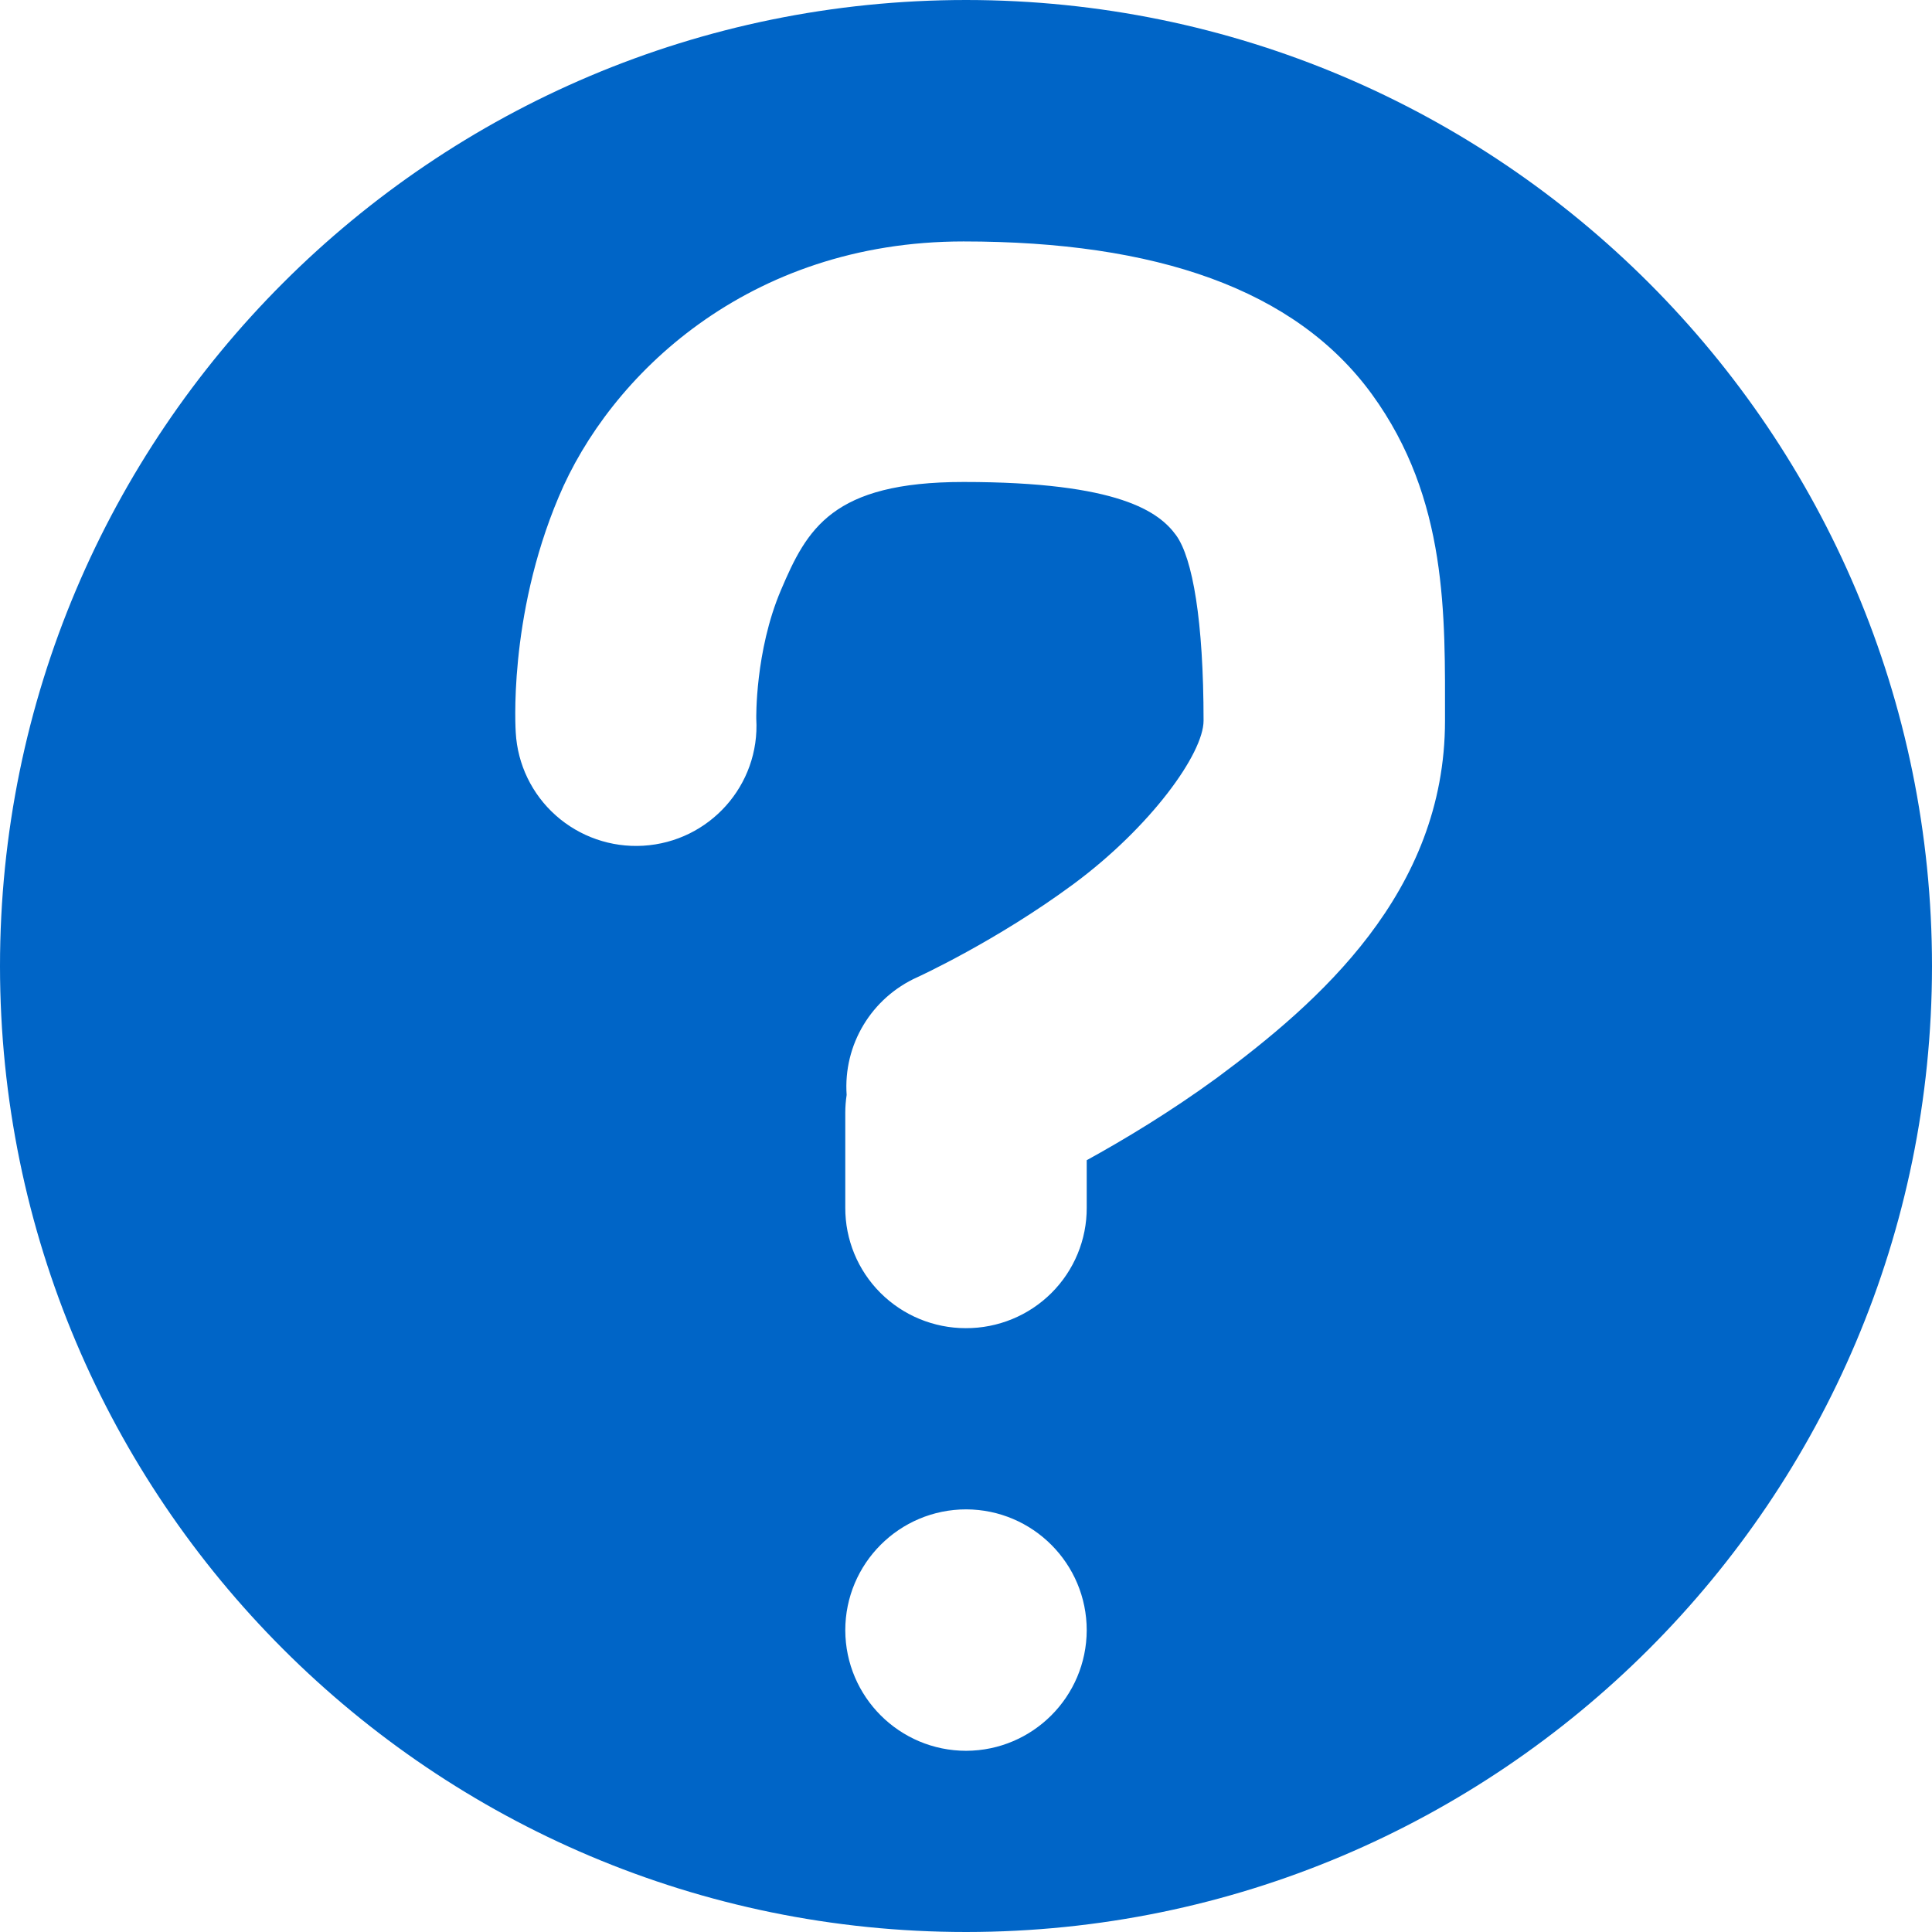
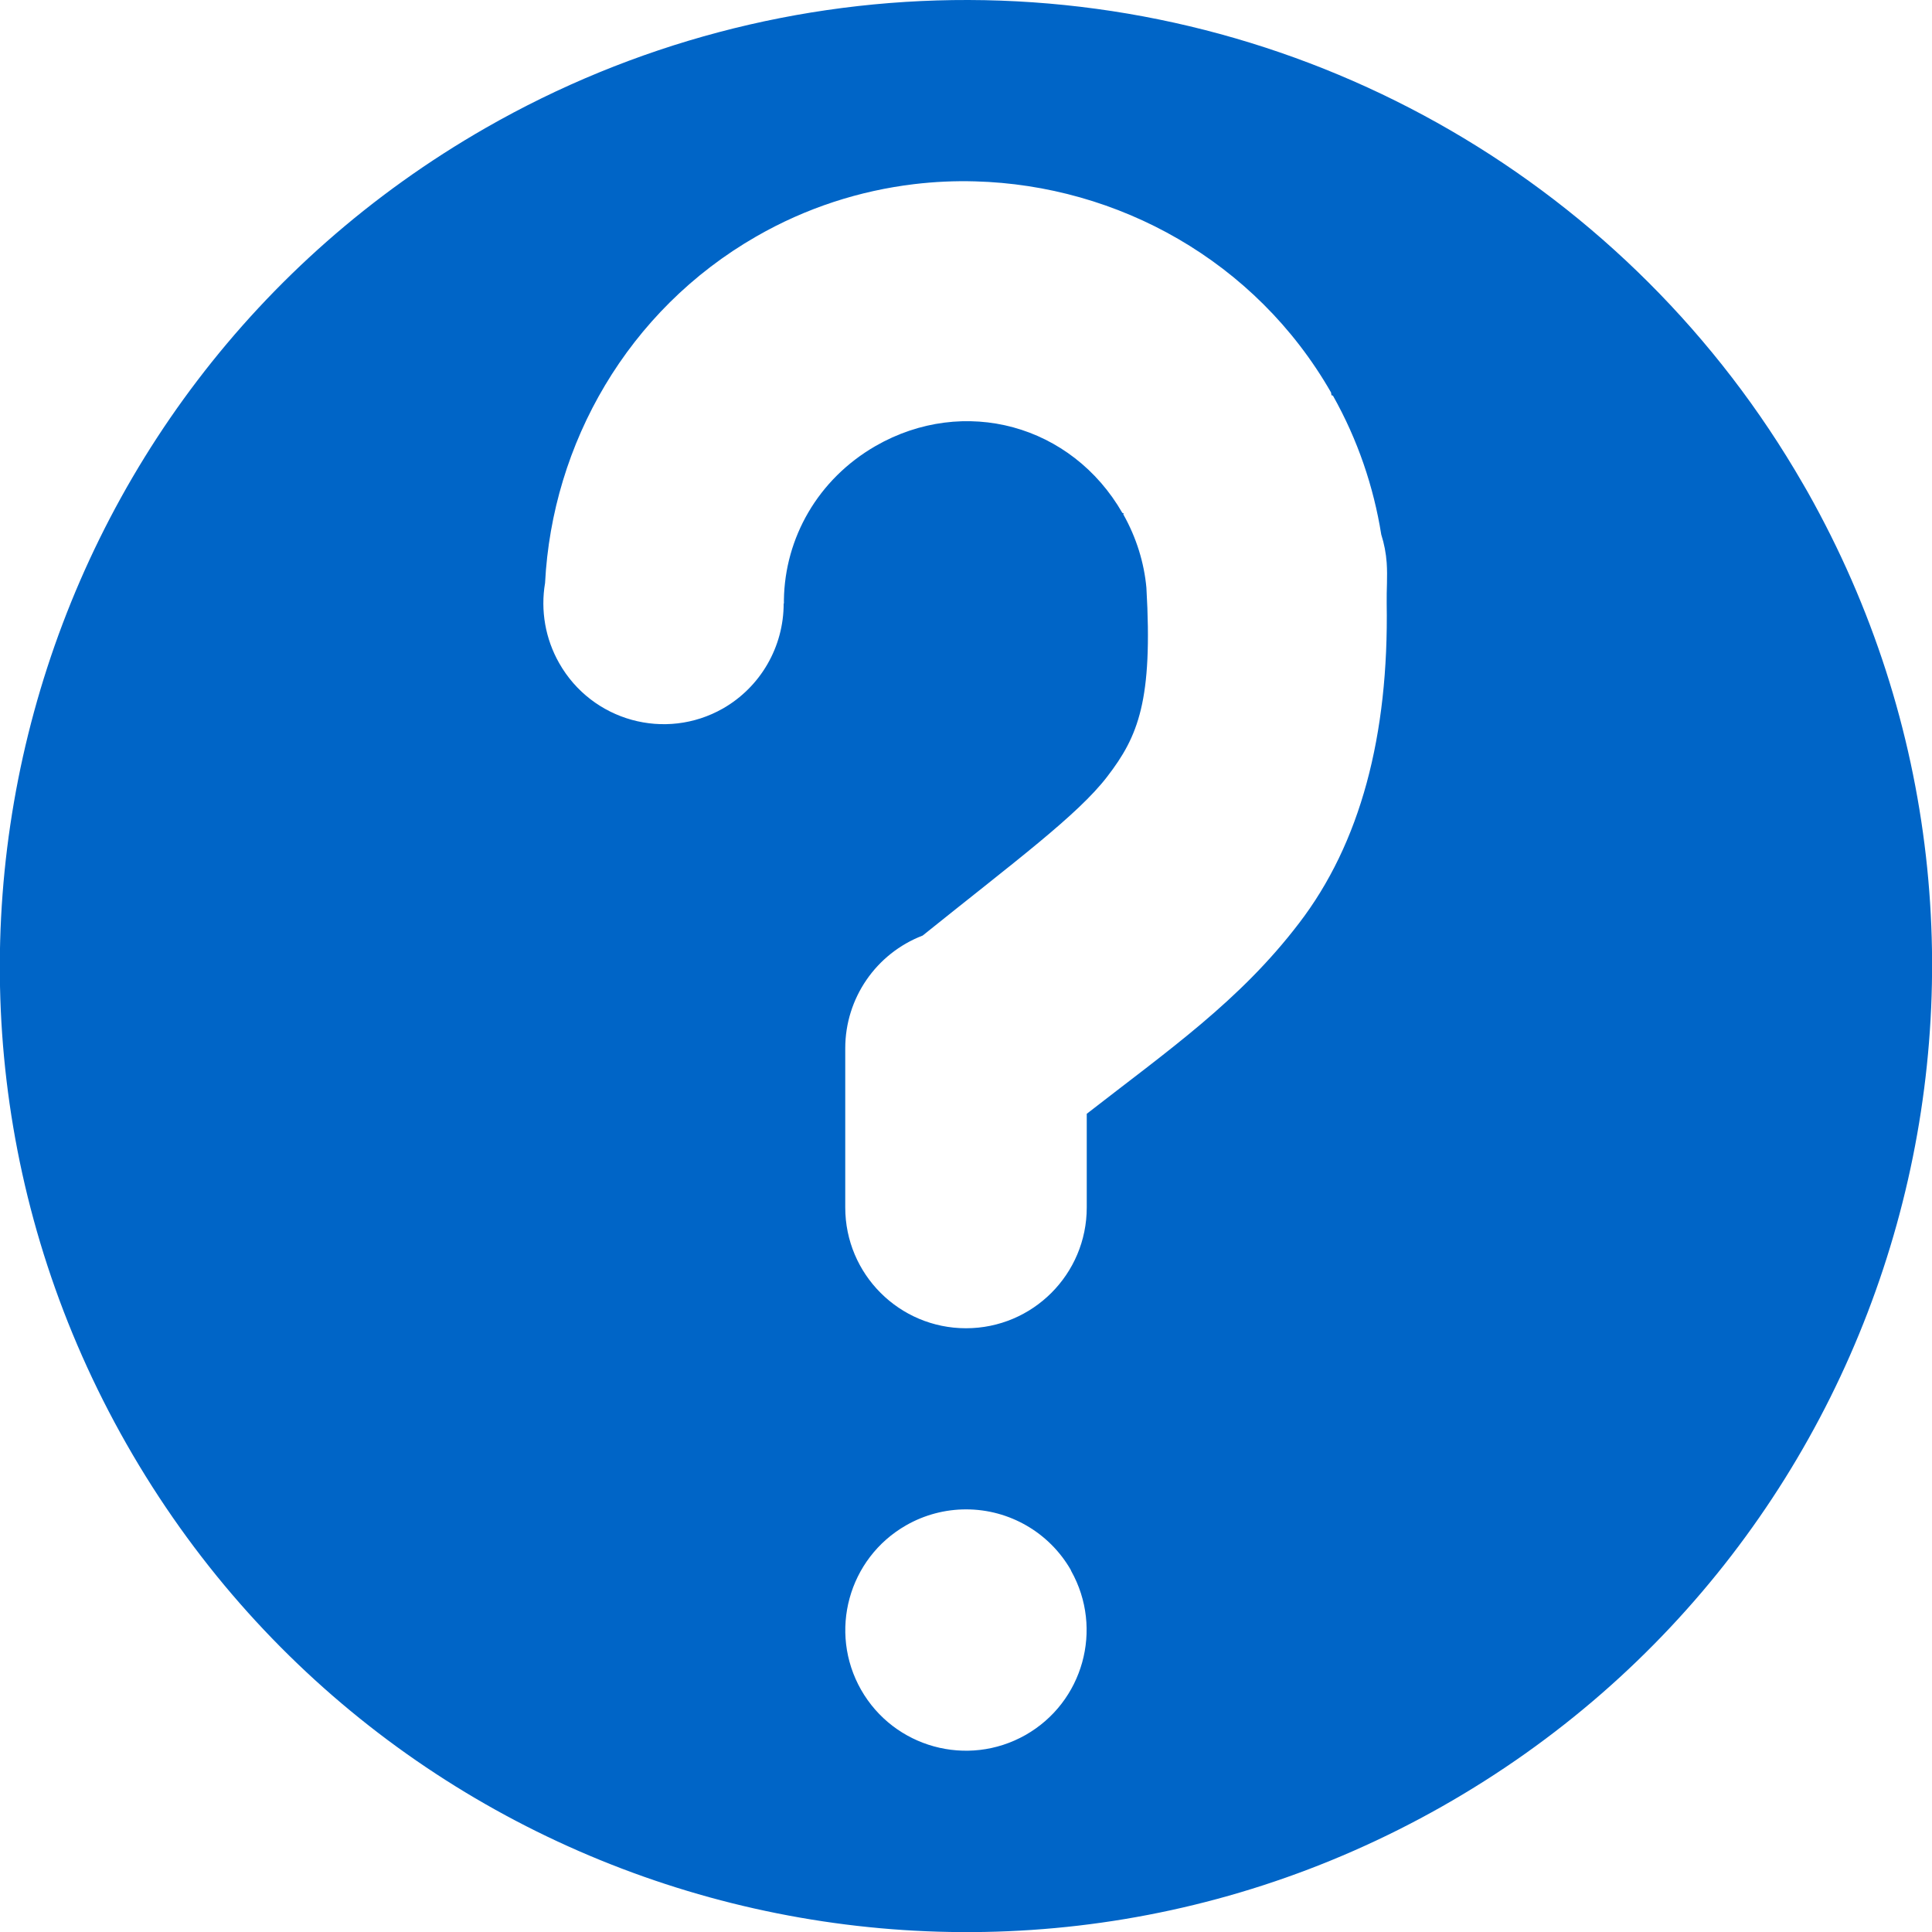
- <svg xmlns="http://www.w3.org/2000/svg" width="16" height="16" viewBox="0 0 4.233 4.233" version="1.1" id="svg1" xml:space="preserve">
-   <defs id="defs1" />
-   <g id="layer1">
-     <path id="path1" style="fill:#0065c7;fill-opacity:1;stroke:none;stroke-width:0.529;stroke-linecap:round;stroke-linejoin:round" d="M 2.117 0 A 2.117 2.117 0 0 0 0 2.117 A 2.117 2.117 0 0 0 2.117 4.233 A 2.117 2.117 0 0 0 4.233 2.117 A 2.117 2.117 0 0 0 2.117 0 z M 2.111 0.529 C 2.532 0.529 2.838 0.633 3.006 0.864 C 3.173 1.094 3.166 1.349 3.166 1.579 C 3.166 1.956 2.888 2.197 2.667 2.361 C 2.563 2.437 2.461 2.498 2.381 2.542 L 2.381 2.646 A 0.264 0.263 0 0 1 2.116 2.91 A 0.264 0.263 0 0 1 1.852 2.646 L 1.852 2.438 A 0.264 0.263 0 0 1 1.855 2.399 A 0.264 0.263 0 0 1 2.01 2.141 C 2.01 2.141 2.183 2.062 2.352 1.937 C 2.521 1.812 2.637 1.651 2.637 1.579 C 2.637 1.36 2.613 1.223 2.577 1.173 C 2.54 1.122 2.453 1.056 2.111 1.056 C 1.823 1.056 1.768 1.159 1.711 1.293 C 1.654 1.427 1.657 1.575 1.657 1.575 A 0.264 0.263 0 0 1 1.409 1.853 A 0.264 0.263 0 0 1 1.13 1.605 C 1.13 1.605 1.112 1.354 1.224 1.089 C 1.335 0.824 1.638 0.529 2.111 0.529 z M 2.117 3.307 A 0.265 0.265 0 0 1 2.381 3.572 A 0.265 0.265 0 0 1 2.117 3.836 A 0.265 0.265 0 0 1 1.852 3.572 A 0.265 0.265 0 0 1 2.117 3.307 z " />
-   </g>
+ <svg xmlns="http://www.w3.org/2000/svg" width="16" height="16" viewBox="0 0 16 16" fill="none" version="1.1" id="svg6">
+   <defs id="defs6" />
+   <path id="path1" style="fill:#0065c7;stroke-width:1.5;stroke-linecap:round;stroke-linejoin:round;stroke-opacity:0.953" d="M 8.021,0 A 8,8 0 0 0 4.023,1.059 8,8 0 0 0 1.049,11.961 8,8 0 0 0 11.943,14.96 8,8 0 0 0 14.969,4.072 L 14.932,4.008 A 8,8 0 0 0 8.021,0 Z m 0.055,1.502 c 1.179,0.032 2.321,0.656 2.947,1.748 a 0.996,1 0 0 1 0.004,0.023 0.996,1 0 0 1 0.012,0.004 c 0.206,0.366 0.337,0.756 0.4,1.15 a 1,1 0 0 1 0.045,0.234 c 0.008,0.118 -0.002,0.222 0,0.336 0.018,1.096 -0.218,1.987 -0.727,2.65 C 10.267,8.289 9.677,8.697 9,9.224 V 10 A 1,1 0 0 1 8,11 1,1 0 0 1 7,10 V 8.681 A 1,1 0 0 1 7.641,7.748 C 8.405,7.134 8.927,6.749 9.17,6.431 9.427,6.097 9.548,5.801 9.494,4.867 9.475,4.661 9.412,4.454 9.303,4.26 a 0.996,1 0 0 1 0.002,-0.01 0.996,1 0 0 1 -0.01,-0.002 C 9.086,3.884 8.758,3.639 8.391,3.539 8.023,3.439 7.616,3.484 7.252,3.693 6.771,3.97 6.5,4.457 6.492,4.967 c -1.495e-4,0.01 -6.48e-5,0.021 0,0.031 h -0.002 A 0.996,1 0 0 1 5.988,5.867 0.996,1 0 0 1 4.631,5.492 0.996,1 0 0 1 4.514,4.828 C 4.573,3.675 5.197,2.571 6.262,1.959 6.677,1.72 7.121,1.579 7.57,1.525 7.739,1.505 7.908,1.497 8.076,1.502 Z M 8.002,12.5 a 1,1 0 0 1 0.865,0.5 l 0.004,0.01 A 1,1 0 0 1 8.492,14.369 1,1 0 0 1 7.131,13.994 1,1 0 0 1 7.504,12.632 1,1 0 0 1 8.002,12.5 Z" />
</svg>
